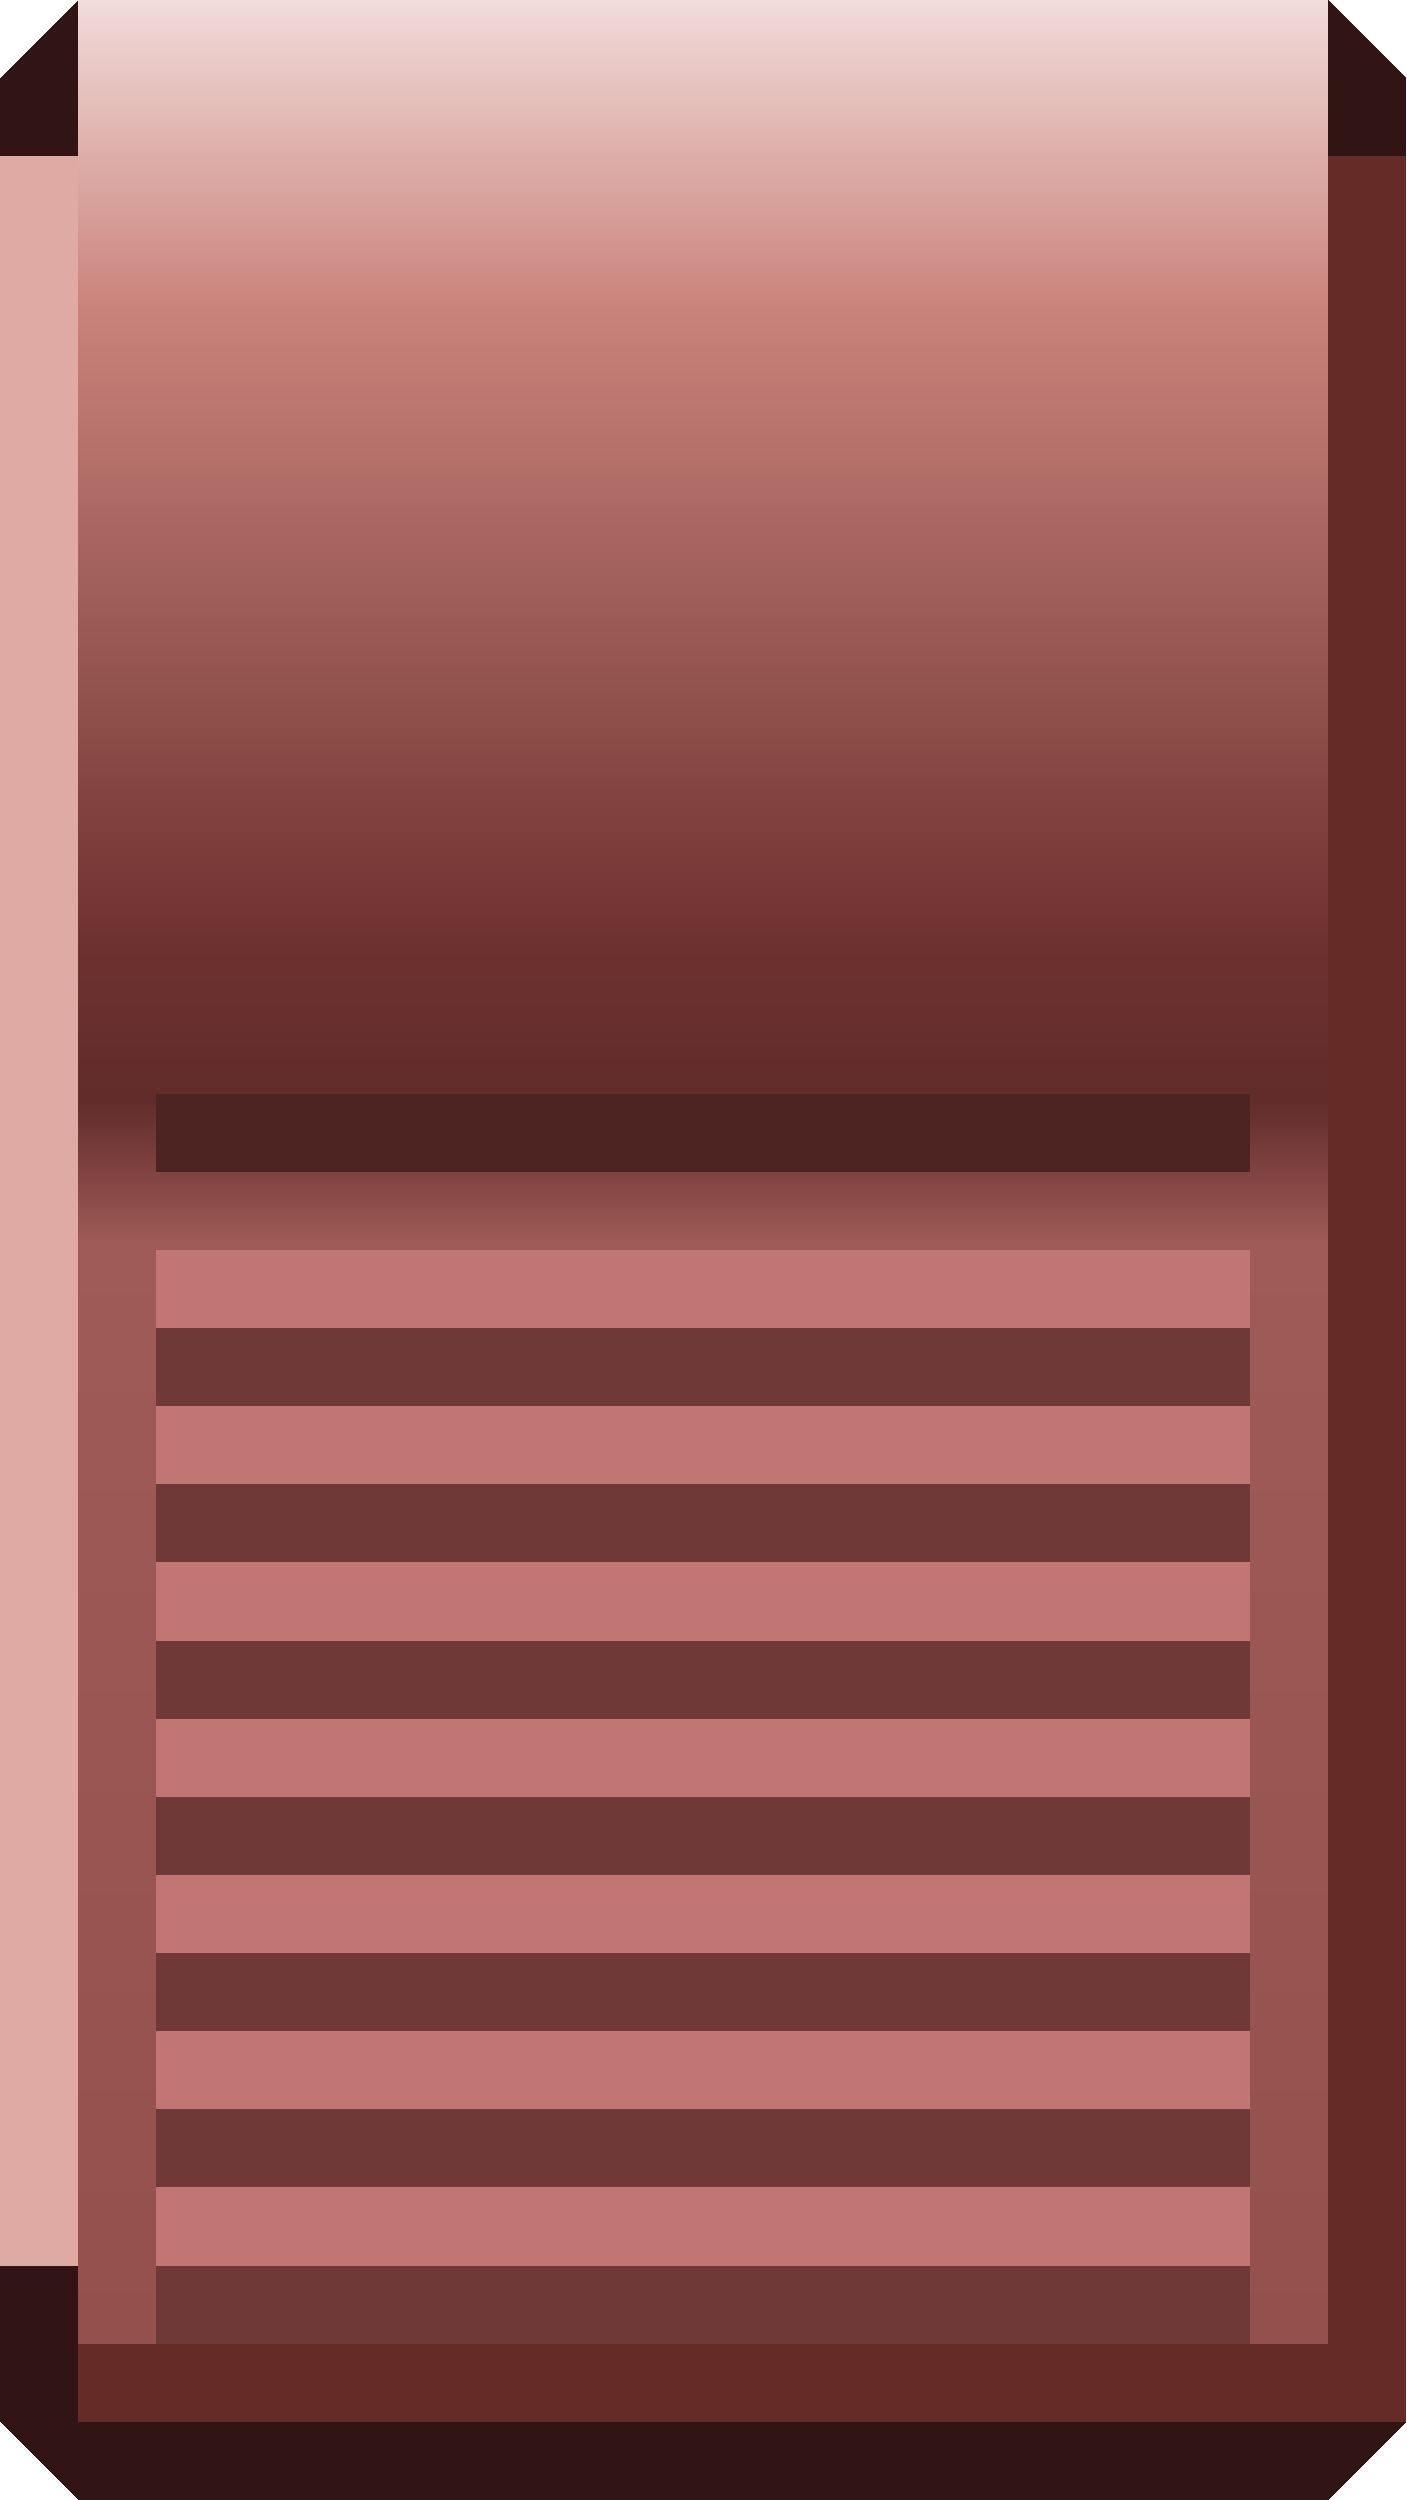
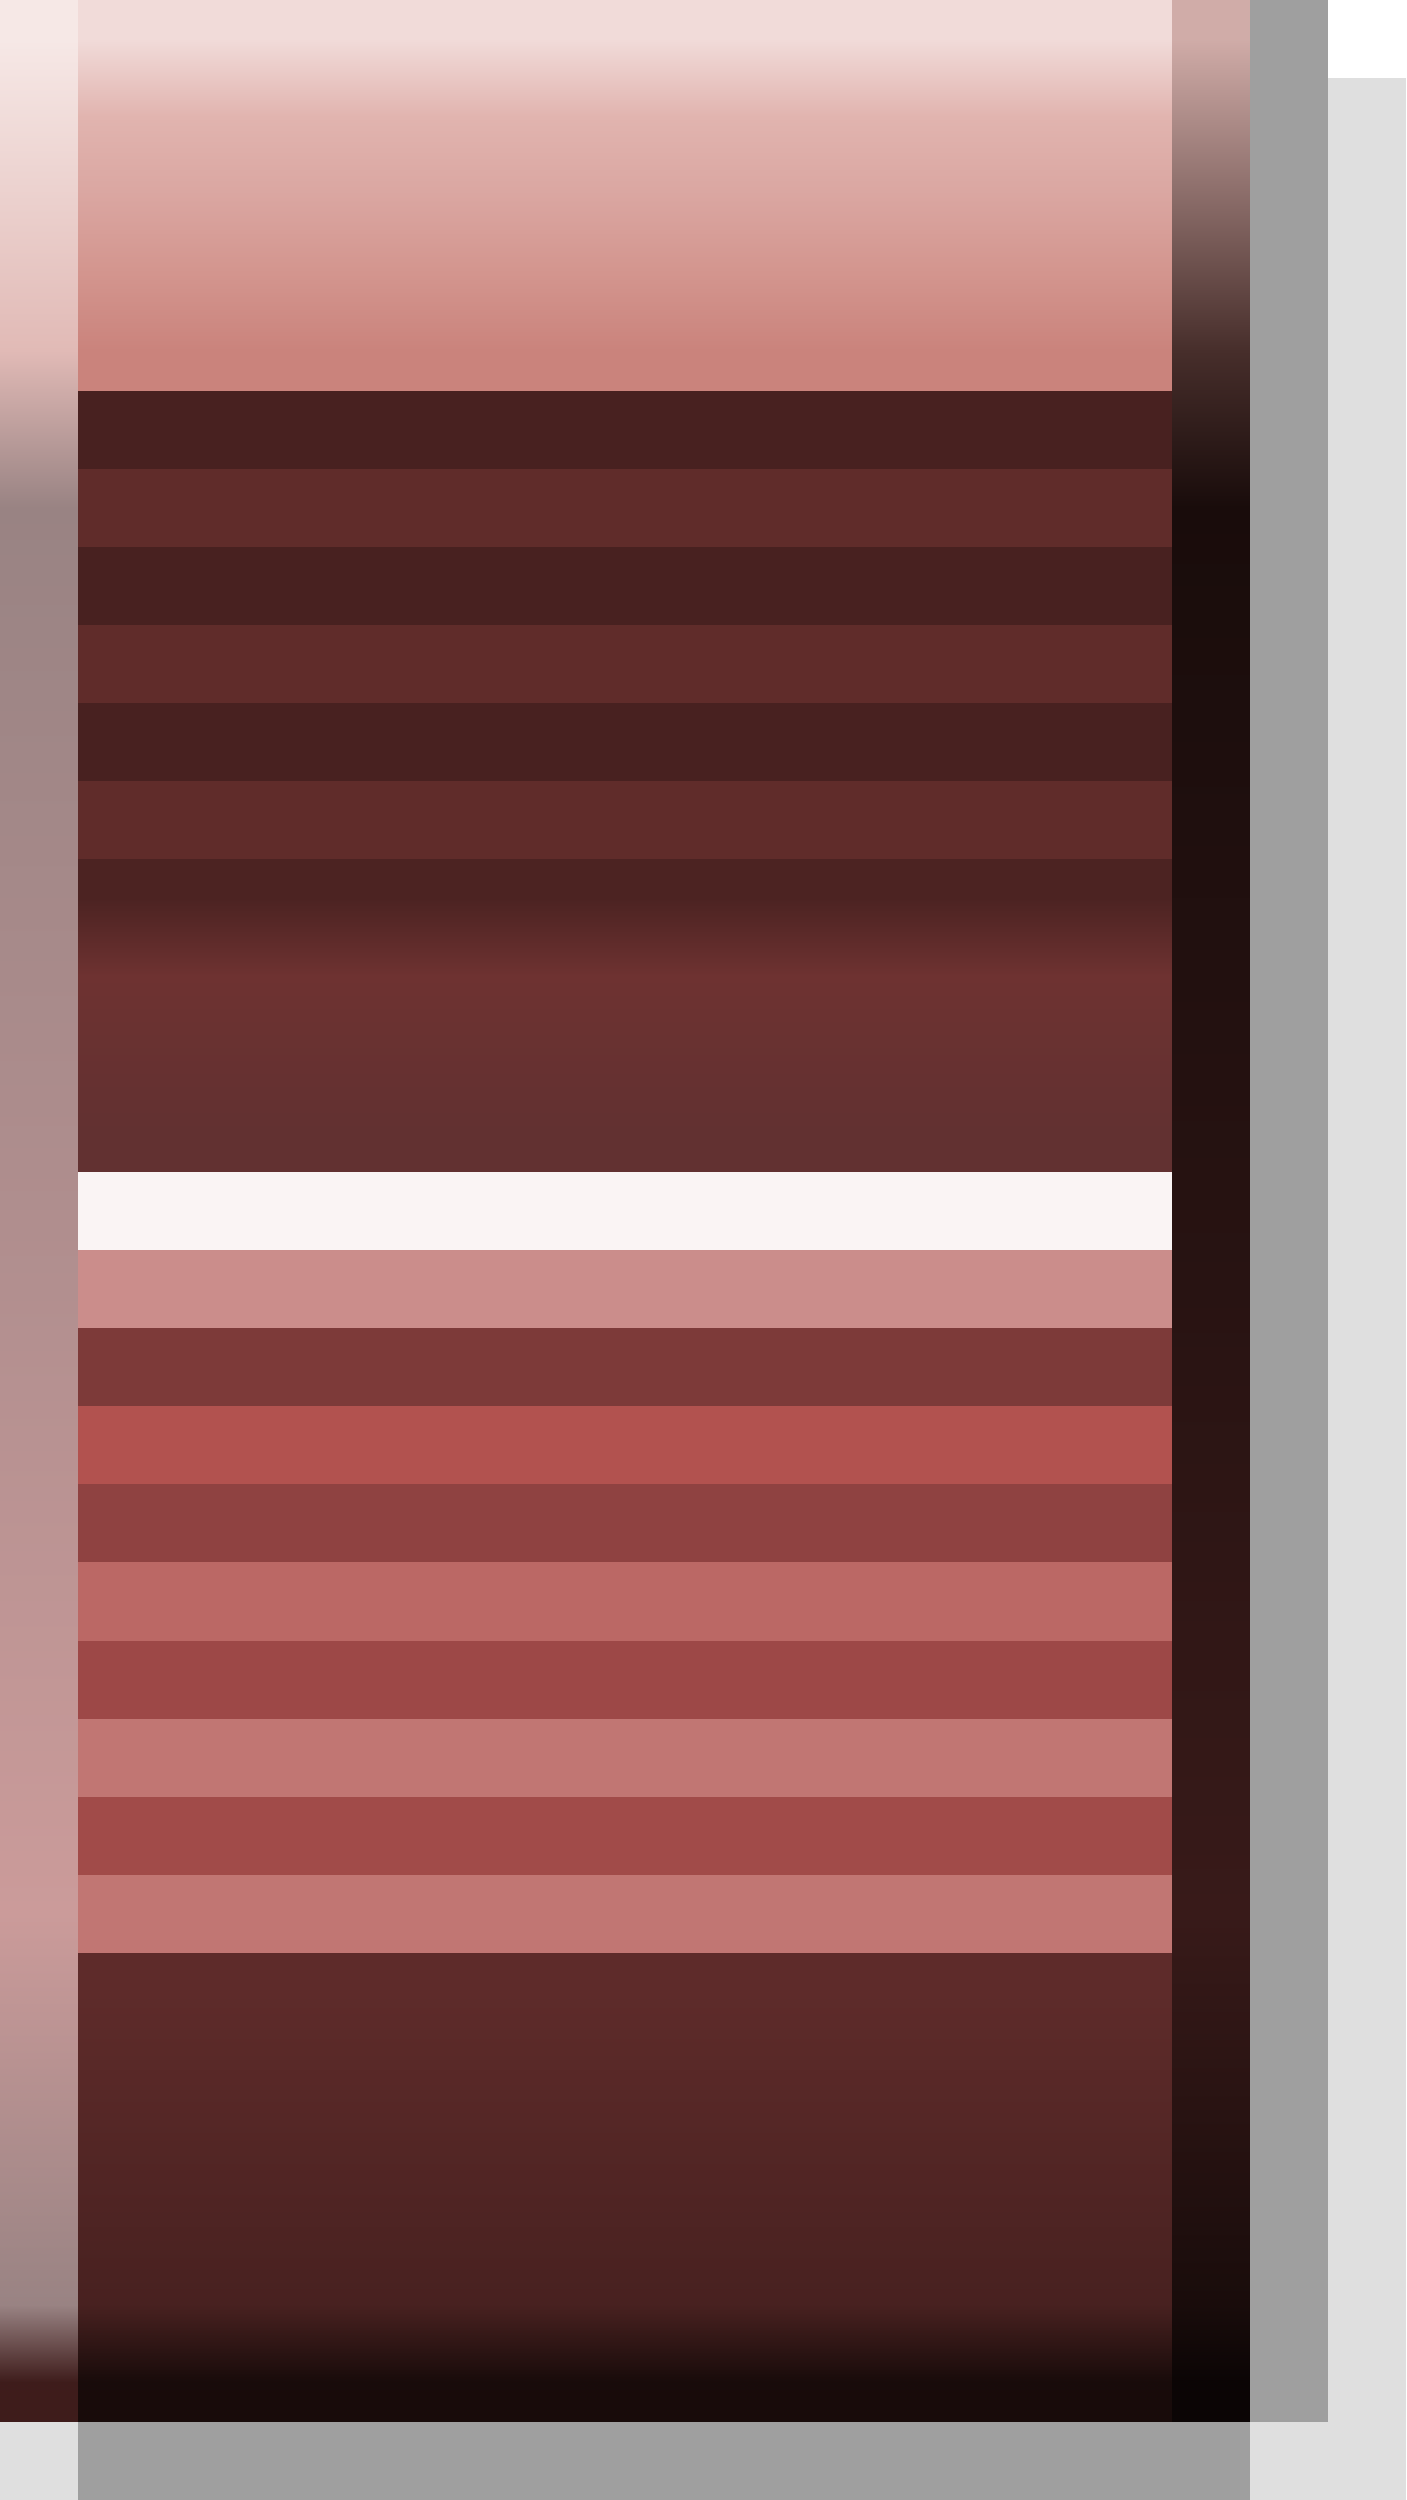
<svg xmlns="http://www.w3.org/2000/svg" width="18" height="32" viewBox="0 0 18 32" shape-rendering="crispEdges">
  <defs>
-     <linearGradient id="face" x2="0" y2="1">
+     <linearGradient id="top" gradientUnits="userSpaceOnUse" x1="0" y1=".5" x2="0" y2="4.5">
      <stop stop-color="#f1dbd9" />
-       <stop offset=".13" stop-color="#ca837b" />
-       <stop offset=".4" stop-color="#6e3230" />
-       <stop offset=".47" stop-color="#612c2b" />
-       <stop offset=".53" stop-color="#9e5b57" />
-       <stop offset="1" stop-color="#94504d" />
+       <stop offset=".25" stop-color="#e1b4af" />
+       <stop offset=".5" stop-color="#daa6a1" />
+       <stop offset=".75" stop-color="#d3958e" />
+       <stop offset="1" stop-color="#ca837c" />
+     </linearGradient>
+     <linearGradient id="center" gradientUnits="userSpaceOnUse" x1="0" y1="11.5" x2="0" y2="14.5">
+       <stop stop-color="#4c2322" />
+       <stop offset=".333" stop-color="#6e3231" />
+       <stop offset="1" stop-color="#623131" />
+     </linearGradient>
+     <linearGradient id="bottom" gradientUnits="userSpaceOnUse" x1="0" y1="25.5" x2="0" y2="30.5">
+       <stop stop-color="#5e2b2a" />
+       <stop offset=".8" stop-color="#482120" />
+       <stop offset="1" stop-color="#180b0a" />
+     </linearGradient>
+     <linearGradient id="left" gradientUnits="userSpaceOnUse" x1="0" y1=".5" x2="0" y2="30.5">
+       <stop offset="0" stop-color="#f6e8e6" />
+       <stop offset=".133" stop-color="#e1bab6" />
+       <stop offset=".2" stop-color="#998383" />
+       <stop offset=".533" stop-color="#b28f8f" />
+       <stop offset=".8" stop-color="#cb9b9a" />
+       <stop offset=".967" stop-color="#998383" />
+       <stop offset="1" stop-color="#3e1c1b" />
+     </linearGradient>
+     <linearGradient id="side" gradientUnits="userSpaceOnUse" x1="0" y1=".5" x2="0" y2="30.5">
+       <stop offset="0" stop-color="#d0aca8" />
+       <stop offset=".133" stop-color="#472e2b" />
+       <stop offset=".2" stop-color="#190c0b" />
+       <stop offset=".533" stop-color="#281312" />
+       <stop offset=".8" stop-color="#381a19" />
+       <stop offset=".967" stop-color="#190c0b" />
+       <stop offset="1" stop-color="#0b0505" />
    </linearGradient>
  </defs>
-   <path fill="#301514" d="M1 0h16l1 1v30l-1 1H1l-1-1V1z" />
-   <path fill="url(#face)" d="M1 0h16v30H1z" />
-   <path stroke="#4e2422" d="M2 14.5h14" />
-   <path stroke="#c17673" d="M2 16.5h14M2 18.5h14M2 20.5h14M2 22.5h14M2 24.5h14M2 26.5h14M2 28.5h14" />
-   <path stroke="#6e3936" d="M2 17.5h14M2 19.5h14M2 21.5h14M2 23.5h14M2 25.5h14M2 27.5h14M2 29.5h14" />
-   <path stroke="#e0aaa4" d="M.5 2v27" />
-   <path stroke="#652b27" d="M17.5 2v29M1 30.5h16" />
+   <path fill="#000" d="M0 0h16v31H0z" />
+   <path fill="url(#top)" d="M1 0h14v5H1z" />
+   <path fill="#482120" d="M1 5h14v6H1z" />
+   <path stroke="#602c2a" d="M1 6.5h14M1 8.5h14M1 10.5h14" />
+   <path fill="url(#center)" d="M1 11h14v4H1z" />
+   <path stroke="#faf4f4" d="M1 15.5h14" />
+   <path fill="#cb8d8b" d="M1 16h14v9H1z" />
+   <path stroke="#7d3a39" d="M1 17.5h14" />
+   <path stroke="#b2524f" d="M1 18.5h14" />
+   <path stroke="#8f4241" d="M1 19.5h14" />
+   <path stroke="#bb6865" d="M1 20.5h14" />
+   <path stroke="#9d4847" d="M1 21.5h14" />
+   <path stroke="#c17673" d="M1 22.5h14M1 24.5h14" />
+   <path stroke="#a14b49" d="M1 23.5h14" />
+   <path fill="url(#bottom)" d="M1 25h14v6H1z" />
+   <path stroke="url(#left)" d="M.5 0v31" />
+   <path stroke="url(#side)" d="M15.5 0v31" />
+   <path fill="#000" fill-opacity=".375" d="M16 0h1v31h-1zM1 31h15v1H1z" />
+   <path fill="#000" fill-opacity=".125" d="M17 1h1v30h-1zM0 31h1v1H0zM16 31h2v1h-2z" />
</svg>
